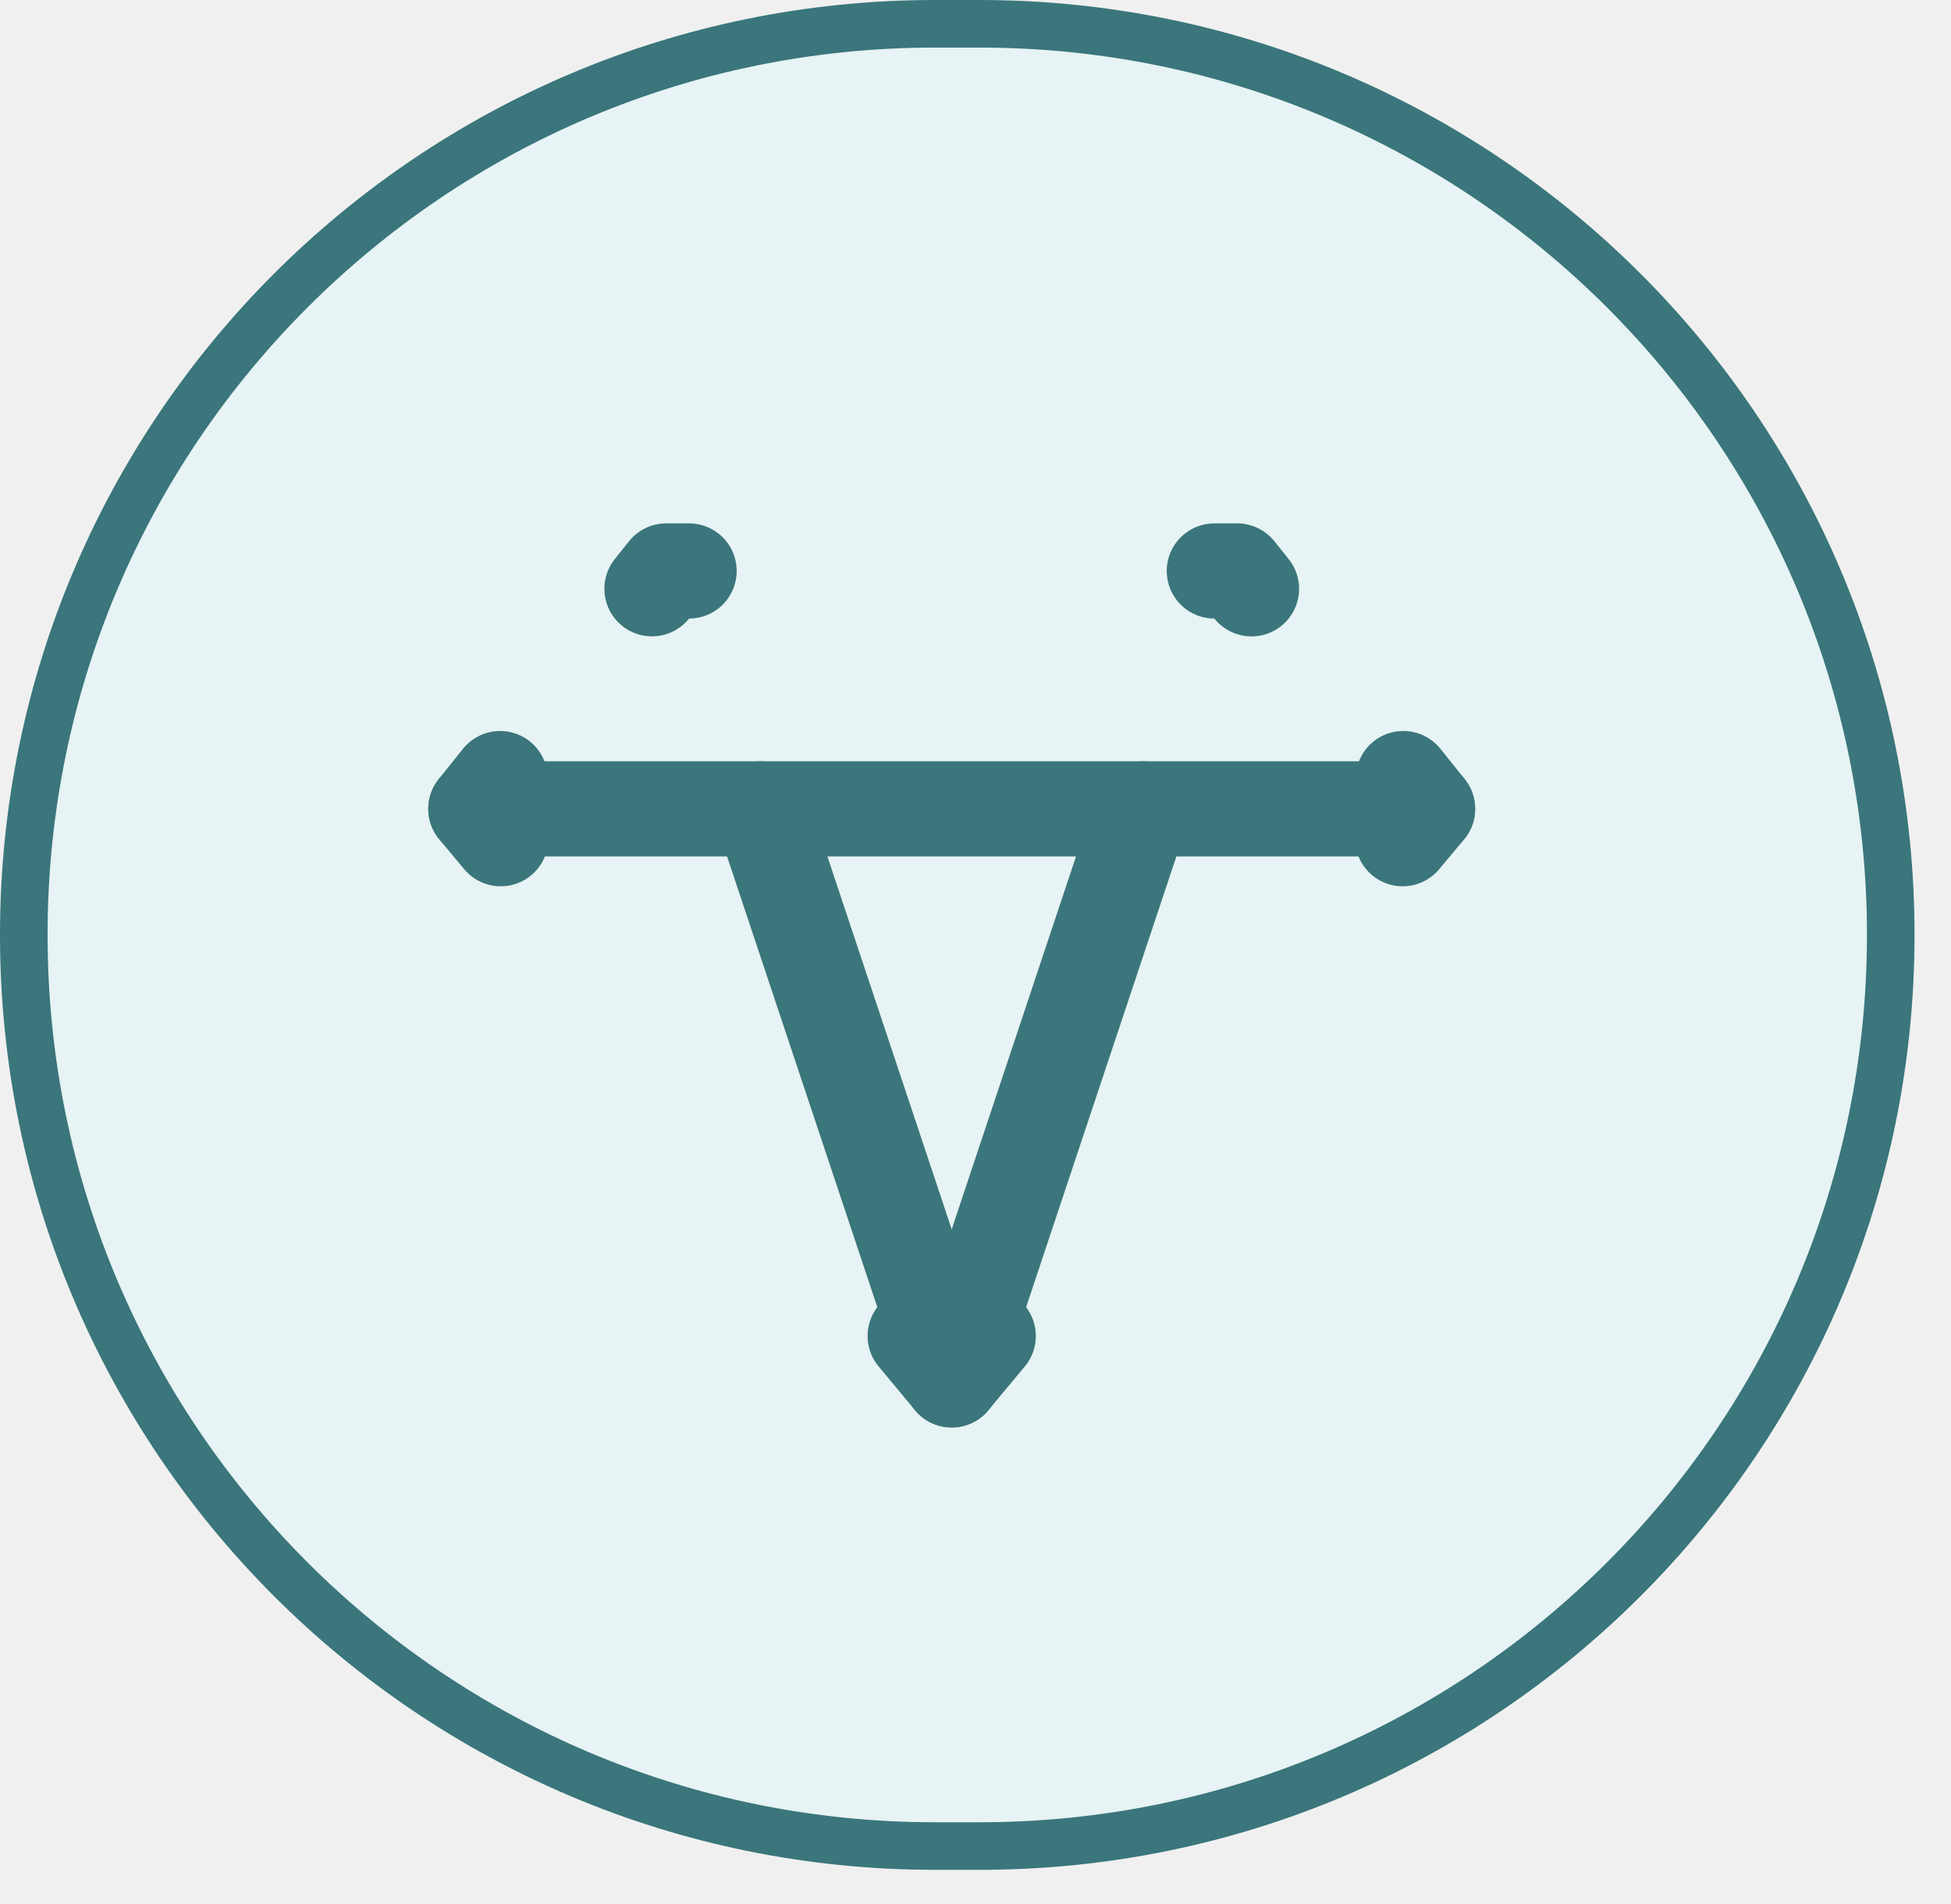
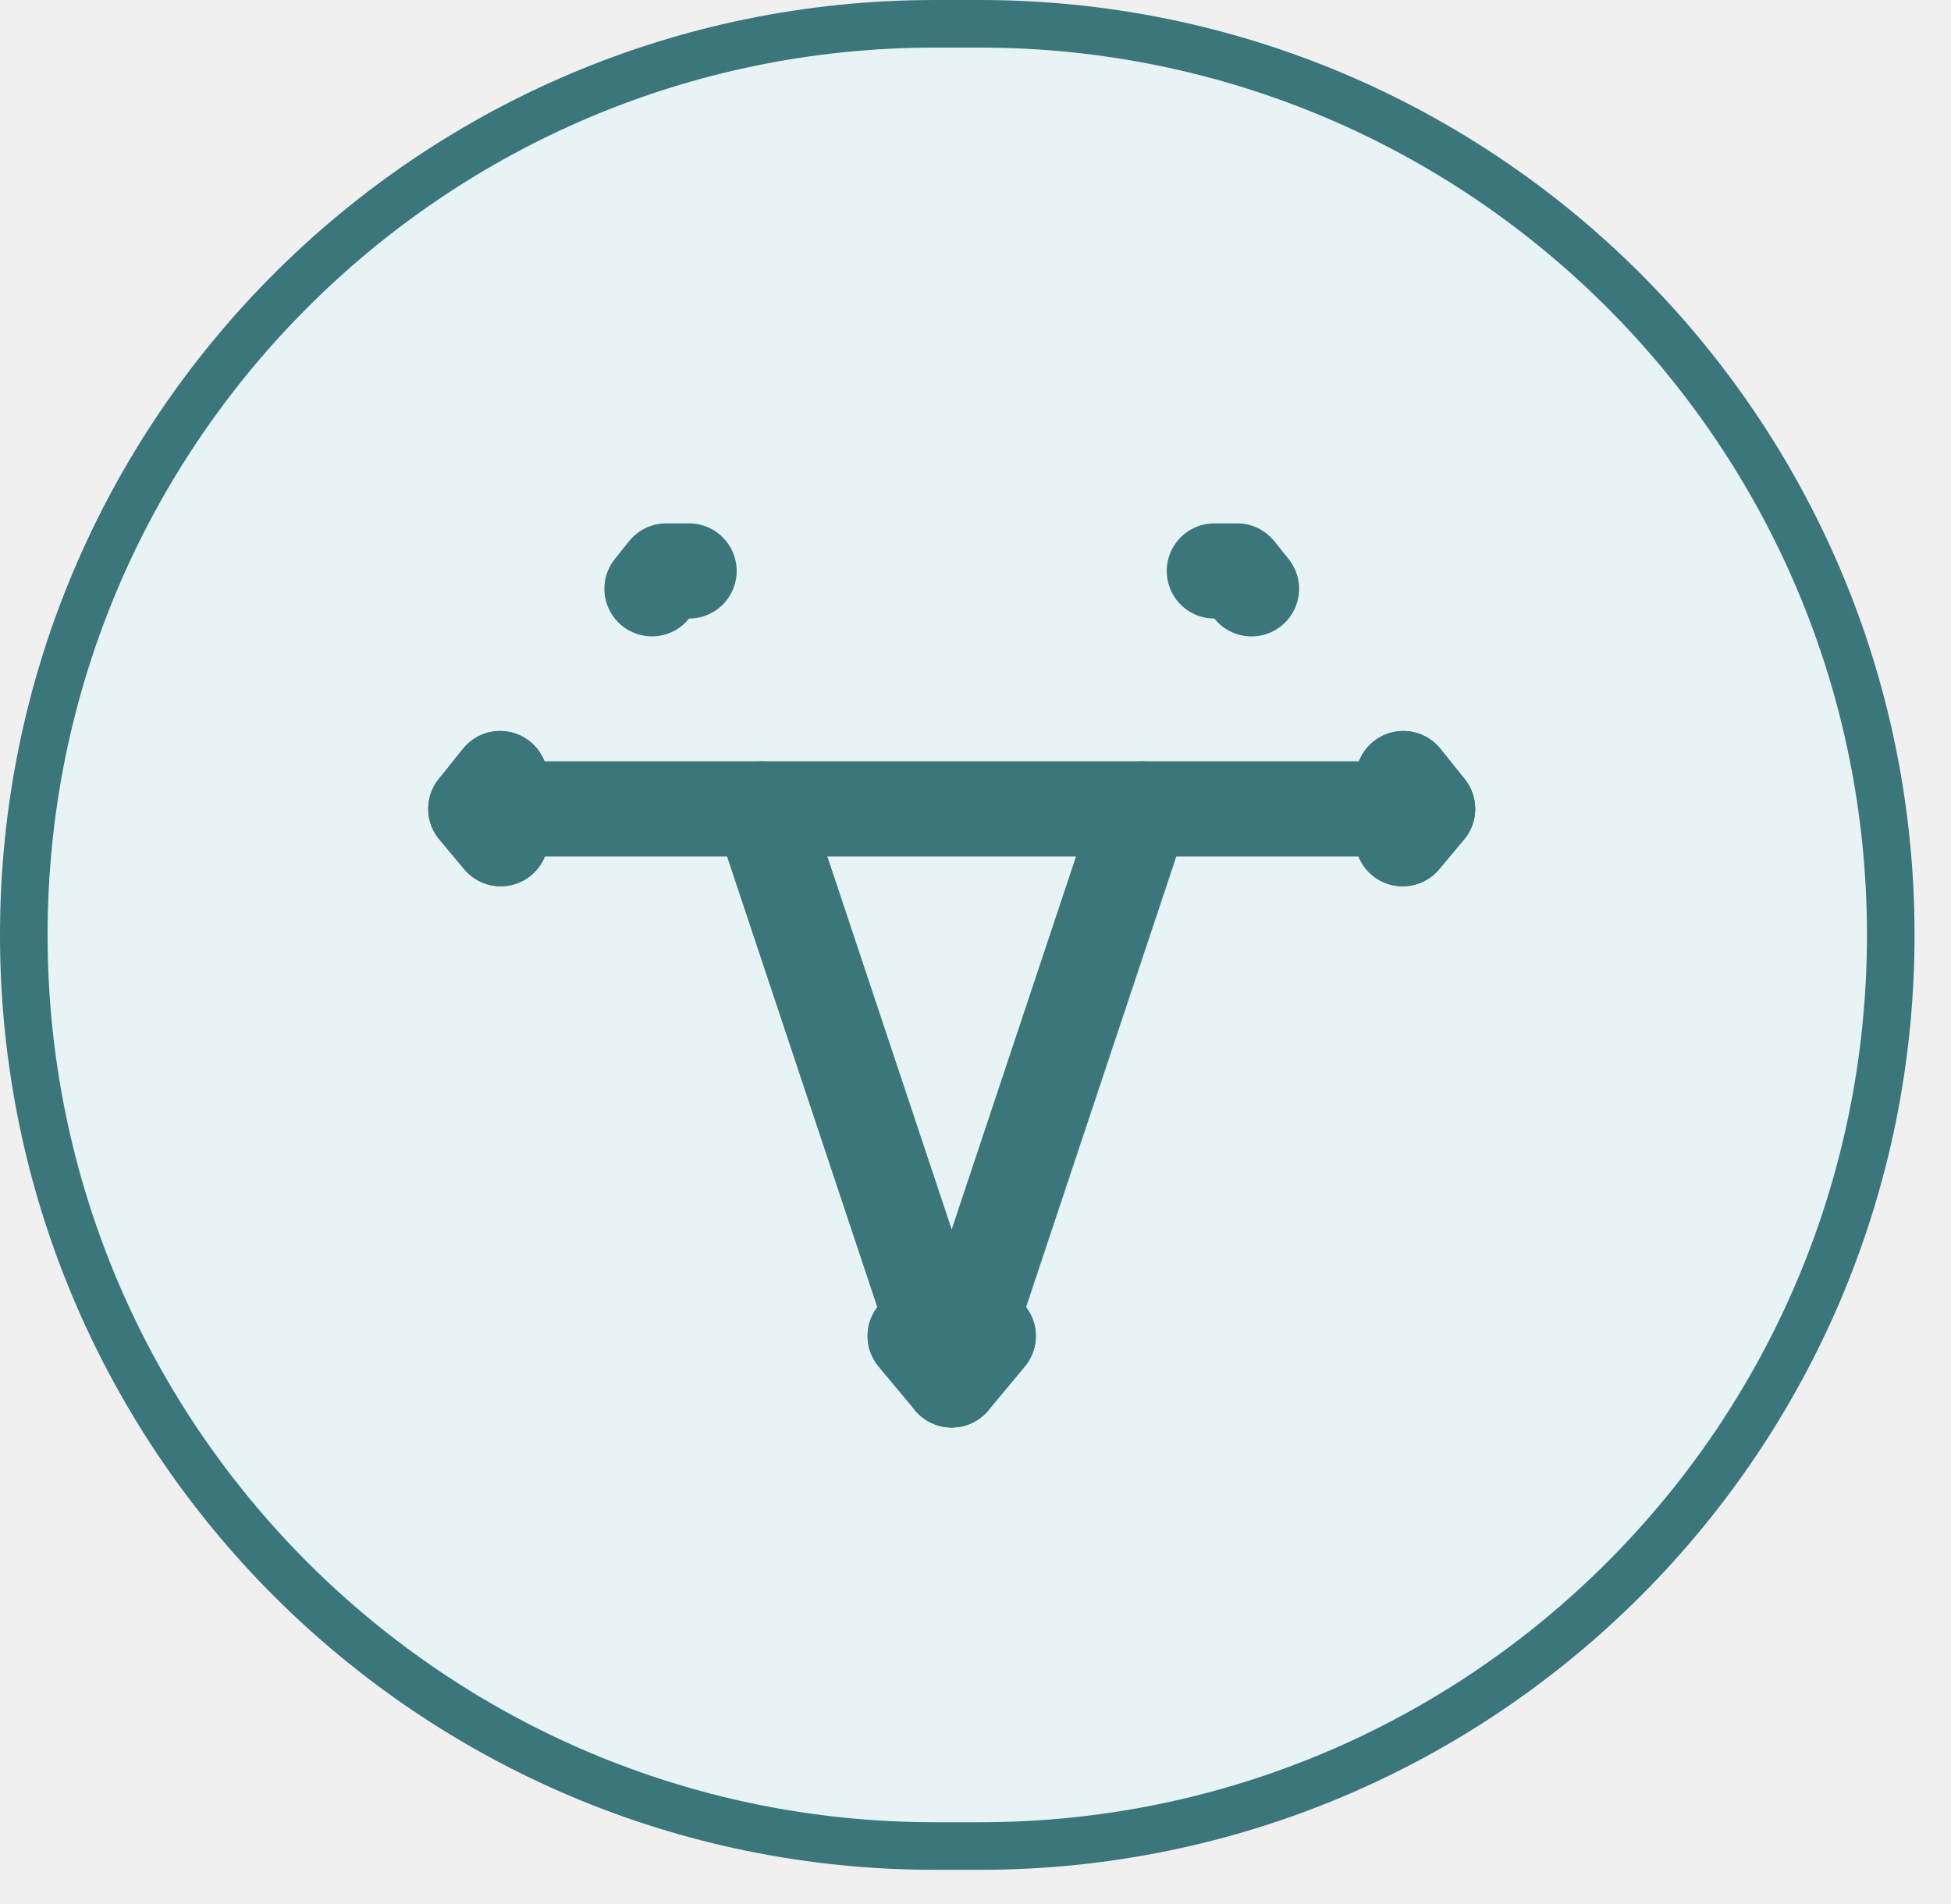
<svg xmlns="http://www.w3.org/2000/svg" width="41" height="40" viewBox="0 0 41 40" fill="none">
  <rect x="0.5" y="0.5" width="39.234" height="38.298" rx="19.149" fill="#E7F3F4" stroke="#3A767B" />
-   <path d="M29.49 16.363C29.787 16.734 29.781 17.262 29.477 17.627L30 17L29.49 16.363ZM25.519 12C25.823 12 26.11 12.138 26.3 12.375L26 12H25.519ZM20.768 28.078C20.578 28.306 20.297 28.438 20 28.438C19.703 28.438 19.422 28.306 19.232 28.078L20 29L20.768 28.078ZM10.523 17.627C10.219 17.262 10.213 16.734 10.51 16.363L10 17L10.523 17.627ZM13.701 12.374C13.89 12.138 14.177 12 14.481 12L14 12L13.701 12.374Z" stroke="#3A767B" stroke-width="2" stroke-linecap="round" stroke-linejoin="round" />
-   <mask id="path-3-inside-1_2040_465" fill="white">
+   <path d="M25.519 12C25.823 12 26.11 12.138 26.3 12.375L26 12H25.519ZM29.49 16.363C29.787 16.734 29.781 17.262 29.477 17.627L30 17L29.49 16.363ZM20.768 28.078C20.578 28.306 20.297 28.438 20 28.438C19.703 28.438 19.422 28.306 19.232 28.078L20 29L20.768 28.078ZM10.523 17.627C10.219 17.262 10.213 16.734 10.51 16.363L10 17L10.523 17.627ZM13.701 12.374C13.89 12.138 14.177 12 14.481 12L14 12L13.701 12.374Z" stroke="#3A767B" stroke-width="2" stroke-linecap="round" stroke-linejoin="round" />
+   <mask id="path-3-inside-1_4534_1312" fill="white">
    <path fill-rule="evenodd" clip-rule="evenodd" d="M31 17C31 16.448 30.552 16 30 16H10C9.448 16 9 16.448 9 17C9 17.552 9.448 18 10 18H30C30.552 18 31 17.552 31 17Z" />
  </mask>
-   <path d="M30 14C31.657 14 33 15.343 33 17H29C29 17.552 29.448 18 30 18V14ZM10 14H30V18H10V14ZM7 17C7 15.343 8.343 14 10 14V18C10.552 18 11 17.552 11 17H7ZM10 20C8.343 20 7 18.657 7 17H11C11 16.448 10.552 16 10 16V20ZM30 20H10V16H30V20ZM33 17C33 18.657 31.657 20 30 20V16C29.448 16 29 16.448 29 17H33Z" fill="#3A767B" mask="url(#path-3-inside-1_2040_465)" />
-   <mask id="path-5-inside-2_2040_465" fill="white">
-     <path fill-rule="evenodd" clip-rule="evenodd" d="M24.316 16.051C23.792 15.877 23.226 16.16 23.051 16.684L19.051 28.684C18.877 29.207 19.16 29.774 19.684 29.948C20.208 30.123 20.774 29.84 20.949 29.316L24.949 17.316C25.123 16.792 24.84 16.226 24.316 16.051Z" />
+   <path d="M30 14C31.657 14 33 15.343 33 17H29C29 17.552 29.448 18 30 18V14ZM10 14H30V18H10V14ZM7 17C7 15.343 8.343 14 10 14V18C10.552 18 11 17.552 11 17H7ZM10 20C8.343 20 7 18.657 7 17H11C11 16.448 10.552 16 10 16V20ZM30 20H10V16H30V20ZM33 17C33 18.657 31.657 20 30 20V16C29.448 16 29 16.448 29 17H33Z" fill="#3A767B" mask="url(#path-3-inside-1_4534_1312)" />
+   <mask id="path-5-inside-2_4534_1312" fill="white">
+     <path fill-rule="evenodd" clip-rule="evenodd" d="M24.316 16.052C23.792 15.877 23.226 16.16 23.051 16.684L19.051 28.684C18.876 29.208 19.16 29.774 19.683 29.949C20.207 30.124 20.774 29.84 20.948 29.317L24.948 17.317C25.123 16.793 24.84 16.226 24.316 16.052Z" />
  </mask>
-   <path d="M23.051 16.684L21.154 16.051L21.154 16.051L23.051 16.684ZM24.316 16.051L24.949 14.154L24.949 14.154L24.316 16.051ZM19.051 28.684L17.154 28.051L17.154 28.051L19.051 28.684ZM19.684 29.948L19.051 31.846L19.051 31.846L19.684 29.948ZM20.949 29.316L22.846 29.948L22.846 29.948L20.949 29.316ZM24.949 17.316L26.846 17.948L26.846 17.948L24.949 17.316ZM21.154 16.051C21.678 14.479 23.377 13.63 24.949 14.154L23.684 17.948C24.208 18.123 24.774 17.84 24.949 17.316L21.154 16.051ZM17.154 28.051L21.154 16.051L24.949 17.316L20.949 29.316L17.154 28.051ZM19.051 31.846C17.48 31.322 16.63 29.623 17.154 28.051L20.949 29.316C21.123 28.792 20.84 28.226 20.316 28.051L19.051 31.846ZM22.846 29.948C22.322 31.52 20.623 32.37 19.051 31.846L20.316 28.051C19.792 27.877 19.226 28.16 19.051 28.684L22.846 29.948ZM26.846 17.948L22.846 29.948L19.051 28.684L23.051 16.684L26.846 17.948ZM24.949 14.154C26.52 14.678 27.37 16.377 26.846 17.948L23.051 16.684C22.877 17.207 23.16 17.774 23.684 17.948L24.949 14.154Z" fill="#3A767B" mask="url(#path-5-inside-2_2040_465)" />
-   <mask id="path-7-inside-3_2040_465" fill="white">
-     <path fill-rule="evenodd" clip-rule="evenodd" d="M15.684 16.051C15.16 16.226 14.877 16.792 15.051 17.316L19.051 29.316C19.226 29.84 19.792 30.123 20.316 29.948C20.84 29.774 21.123 29.207 20.949 28.684L16.949 16.684C16.774 16.16 16.208 15.877 15.684 16.051Z" />
+   <path d="M23.051 16.684L21.154 16.052V16.052L23.051 16.684ZM24.316 16.052L24.948 14.154H24.948L24.316 16.052ZM19.051 28.684L17.154 28.052L17.154 28.052L19.051 28.684ZM19.683 29.949L19.051 31.846L19.051 31.846L19.683 29.949ZM20.948 29.317L22.846 29.949L20.948 29.317ZM24.948 17.317L26.846 17.949V17.949L24.948 17.317ZM21.154 16.052C21.678 14.48 23.377 13.63 24.948 14.154L23.683 17.949C24.207 18.124 24.774 17.84 24.948 17.317L21.154 16.052ZM17.154 28.052L21.154 16.052L24.948 17.317L20.948 29.317L17.154 28.052ZM19.051 31.846C17.479 31.322 16.63 29.623 17.154 28.052L20.948 29.317C21.123 28.793 20.84 28.226 20.316 28.052L19.051 31.846ZM22.846 29.949C22.322 31.521 20.623 32.37 19.051 31.846L20.316 28.052C19.792 27.877 19.226 28.16 19.051 28.684L22.846 29.949ZM26.846 17.949L22.846 29.949L19.051 28.684L23.051 16.684L26.846 17.949ZM24.948 14.154C26.52 14.678 27.37 16.377 26.846 17.949L23.051 16.684C22.876 17.208 23.16 17.774 23.683 17.949L24.948 14.154Z" fill="#3A767B" mask="url(#path-5-inside-2_4534_1312)" />
+   <mask id="path-7-inside-3_4534_1312" fill="white">
+     <path fill-rule="evenodd" clip-rule="evenodd" d="M15.684 16.052C15.16 16.226 14.876 16.793 15.051 17.317L19.051 29.317C19.226 29.84 19.792 30.124 20.316 29.949C20.84 29.774 21.123 29.208 20.948 28.684L16.948 16.684C16.774 16.16 16.207 15.877 15.684 16.052Z" />
  </mask>
-   <path d="M15.051 17.316L16.949 16.684L16.949 16.684L15.051 17.316ZM15.684 16.051L15.051 14.154L15.051 14.154L15.684 16.051ZM19.051 29.316L17.154 29.948L17.154 29.948L19.051 29.316ZM20.316 29.948L20.949 31.846L20.949 31.846L20.316 29.948ZM20.949 28.684L22.846 28.051L22.846 28.051L20.949 28.684ZM16.949 16.684L18.846 16.051L18.846 16.051L16.949 16.684ZM13.154 17.948C12.63 16.377 13.479 14.678 15.051 14.154L16.316 17.948C16.84 17.774 17.123 17.207 16.949 16.684L13.154 17.948ZM17.154 29.948L13.154 17.948L16.949 16.684L20.949 28.684L17.154 29.948ZM20.949 31.846C19.377 32.37 17.678 31.52 17.154 29.948L20.949 28.684C20.774 28.16 20.208 27.877 19.684 28.051L20.949 31.846ZM22.846 28.051C23.37 29.623 22.52 31.322 20.949 31.846L19.684 28.051C19.16 28.226 18.877 28.792 19.051 29.316L22.846 28.051ZM18.846 16.051L22.846 28.051L19.051 29.316L15.051 17.316L18.846 16.051ZM15.051 14.154C16.623 13.63 18.322 14.479 18.846 16.051L15.051 17.316C15.226 17.84 15.792 18.123 16.316 17.948L15.051 14.154Z" fill="#3A767B" mask="url(#path-7-inside-3_2040_465)" />
+   <path d="M15.051 17.317L16.948 16.684V16.684L15.051 17.317ZM15.684 16.052L15.051 14.154L15.051 14.154L15.684 16.052ZM19.051 29.317L17.154 29.949L19.051 29.317ZM20.316 29.949L20.948 31.846L20.948 31.846L20.316 29.949ZM20.948 28.684L22.846 28.052L22.846 28.052L20.948 28.684ZM16.948 16.684L18.846 16.052V16.052L16.948 16.684ZM13.154 17.949C12.63 16.377 13.479 14.678 15.051 14.154L16.316 17.949C16.84 17.774 17.123 17.208 16.948 16.684L13.154 17.949ZM17.154 29.949L13.154 17.949L16.948 16.684L20.948 28.684L17.154 29.949ZM20.948 31.846C19.377 32.37 17.678 31.521 17.154 29.949L20.948 28.684C20.774 28.16 20.207 27.877 19.683 28.052L20.948 31.846ZM22.846 28.052C23.37 29.623 22.52 31.322 20.948 31.846L19.683 28.052C19.16 28.226 18.876 28.793 19.051 29.317L22.846 28.052ZM18.846 16.052L22.846 28.052L19.051 29.317L15.051 17.317L18.846 16.052ZM15.051 14.154C16.623 13.63 18.322 14.48 18.846 16.052L15.051 17.317C15.226 17.84 15.792 18.124 16.316 17.949L15.051 14.154Z" fill="#3A767B" mask="url(#path-7-inside-3_4534_1312)" />
+   <path d="M29.49 16.363C29.787 16.734 29.781 17.262 29.477 17.627L30 17L29.49 16.363ZM20.768 28.079C20.578 28.306 20.297 28.438 20 28.438C19.703 28.438 19.422 28.306 19.232 28.079L20 29L20.768 28.079ZM10.522 17.627C10.219 17.262 10.213 16.734 10.51 16.363L10 17L10.522 17.627Z" stroke="#3A767B" stroke-width="2" stroke-linecap="round" stroke-linejoin="round" />
</svg>
